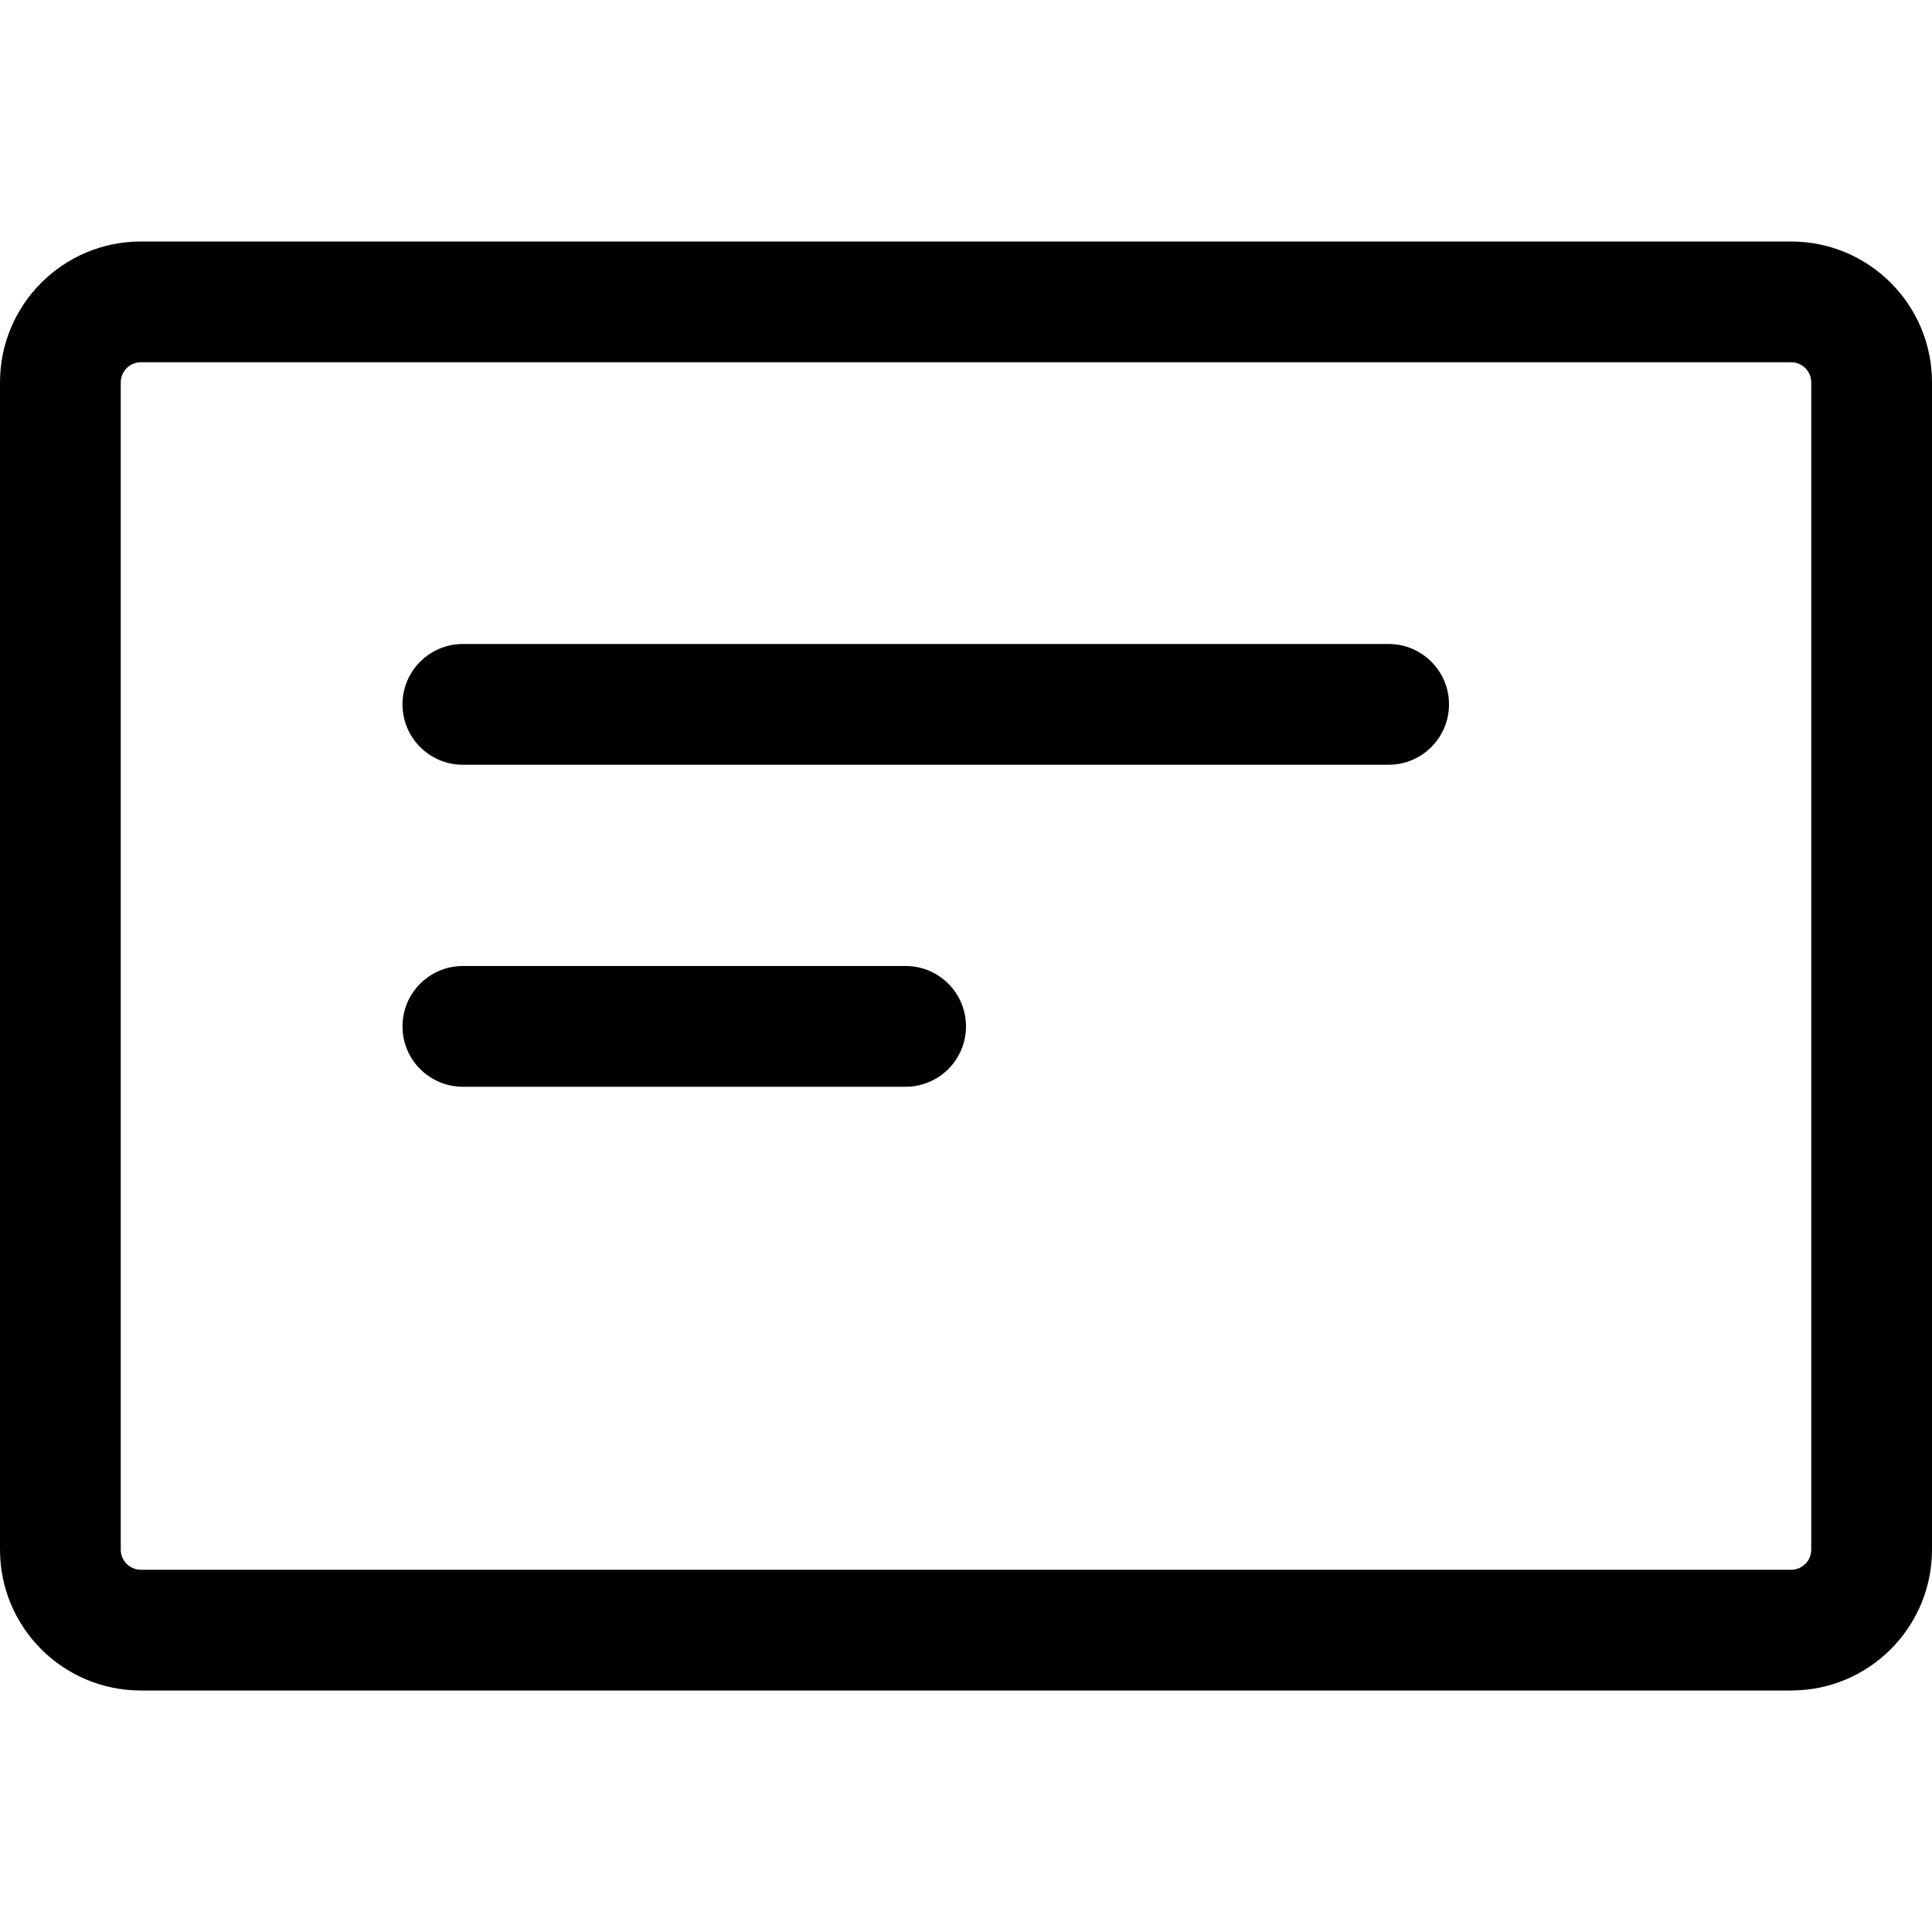
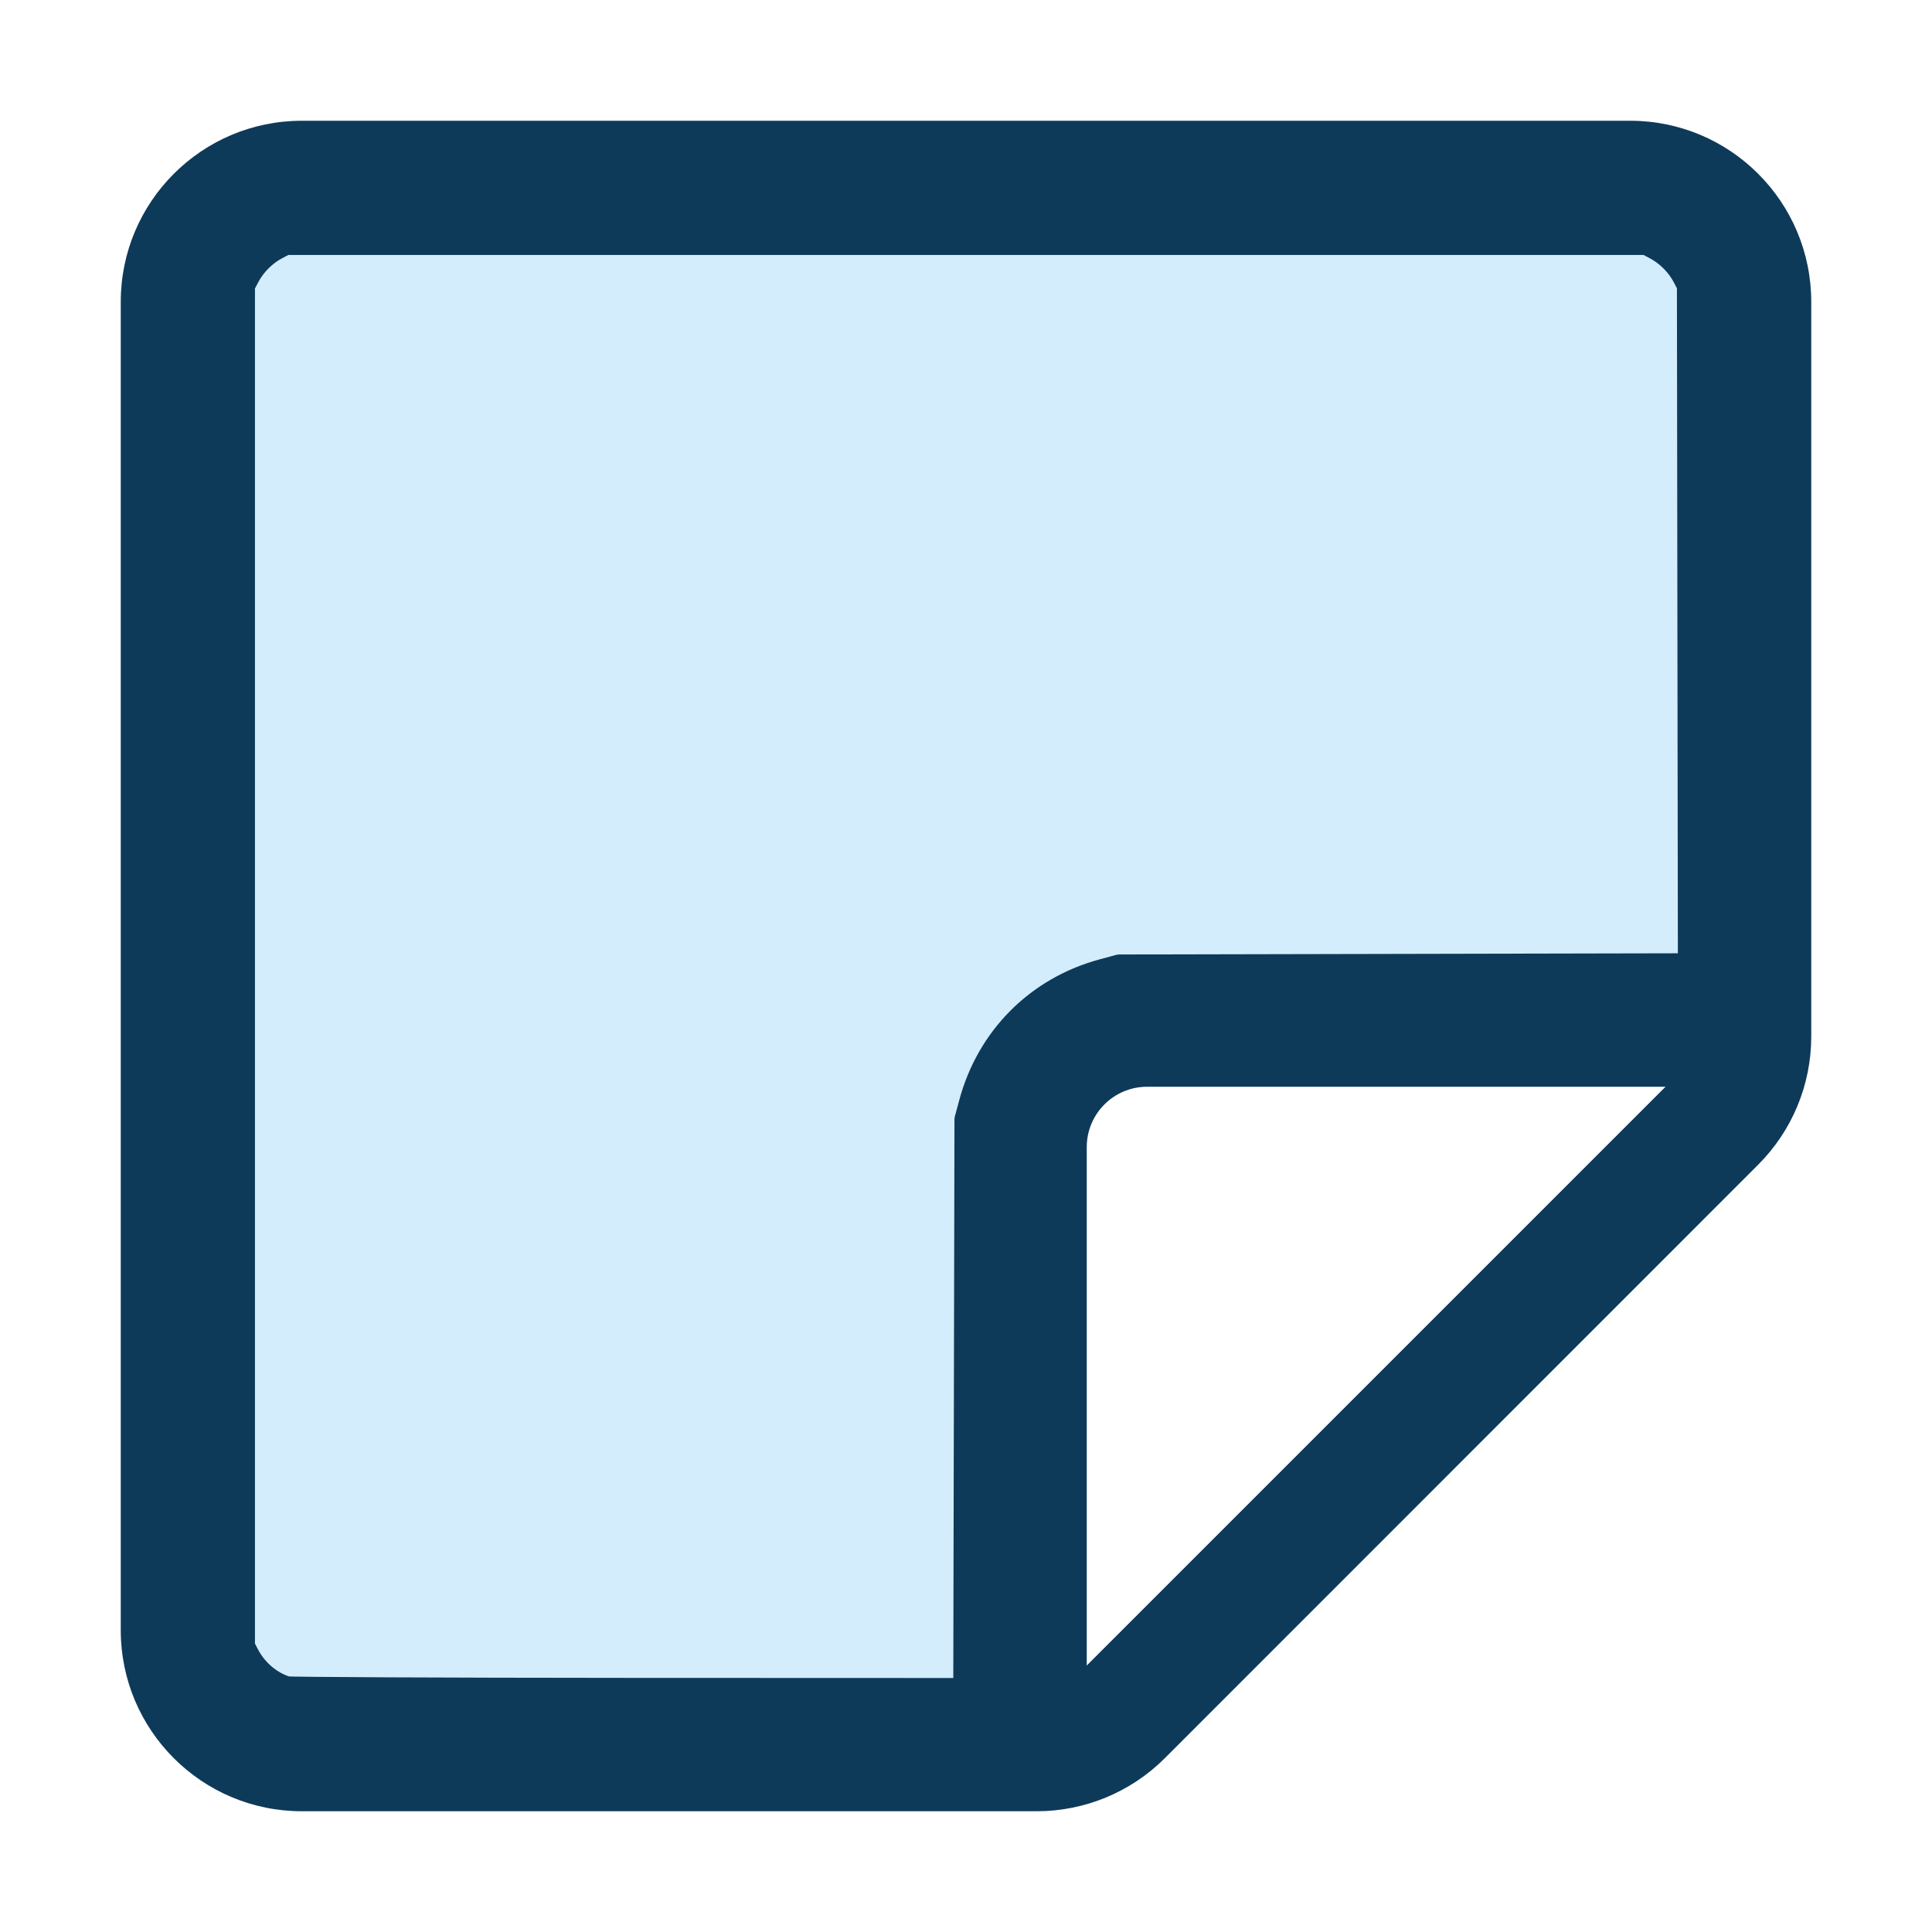
- <svg xmlns="http://www.w3.org/2000/svg" width="24" height="24" viewBox="0 0 24 24">
-   <path fill-rule="evenodd" d="M0 4.75C0 3.784.784 3 1.75 3h20.5c.966 0 1.75.784 1.75 1.75v14.5A1.75 1.75 0 0122.25 21H1.75A1.75 1.75 0 010 19.25V4.75zm1.75-.25a.25.25 0 00-.25.25v14.5c0 .138.112.25.25.25h20.5a.25.25 0 00.25-.25V4.75a.25.25 0 00-.25-.25H1.75z" />
-   <path fill-rule="evenodd" d="M5 8.75A.75.75 0 015.75 8h11.5a.75.75 0 010 1.5H5.75A.75.75 0 015 8.75zm0 4a.75.75 0 01.75-.75h5.5a.75.75 0 010 1.5h-5.5a.75.75 0 01-.75-.75z" />
+ <svg xmlns="http://www.w3.org/2000/svg" id="svg6" version="1.1" viewBox="0 0 16 16" class="bi bi-sticky" fill="currentColor" height="16" width="16">
+   <defs id="defs10" />
+   <path style="fill:#0e3a5a;fill-opacity:1" id="path2" d="M1 2.5A1.5 1.5 0 0 1 2.5 1h11A1.5 1.5 0 0 1 15 2.5v6.086a1.5 1.5 0 0 1-.44 1.06l-4.914 4.915a1.5 1.5 0 0 1-1.06.439H2.5A1.5 1.5 0 0 1 1 13.5v-11zM2.5 2a.5.5 0 0 0-.5.5v11a.5.5 0 0 0 .5.5h6.086a.5.5 0 0 0 .353-.146l4.915-4.915A.5.5 0 0 0 14 8.586V2.5a.5.5 0 0 0-.5-.5h-11z" fill-rule="evenodd" />
+   <path style="fill:#0e3a5a;fill-opacity:1" id="path4" d="M9.5 9a.5.5 0 0 0-.5.5v5H8v-5A1.5 1.5 0 0 1 9.5 8h5v1h-5z" fill-rule="evenodd" />
+   <path id="path837" d="M 2.373,13.977 C 2.241,13.937 2.121,13.835 2.053,13.706 L 2.016,13.635 V 8 2.365 L 2.058,2.286 C 2.109,2.191 2.196,2.104 2.294,2.053 L 2.365,2.016 H 8 13.635 l 0.079,0.042 c 0.095,0.051 0.181,0.138 0.232,0.235 l 0.037,0.071 0.004,2.813 0.004,2.813 -2.361,0.005 -2.361,0.005 -0.133,0.036 C 8.591,8.182 8.182,8.591 8.036,9.137 l -0.036,0.133 -0.005,2.361 -0.005,2.361 -2.789,-0.001 c -1.534,-7.5e-4 -2.807,-0.007 -2.829,-0.013 z" style="fill:#c9e8fb;fill-opacity:0.812;stroke:#0e3a5a;stroke-width:0.191;stroke-linecap:round;stroke-linejoin:round" />
</svg>
